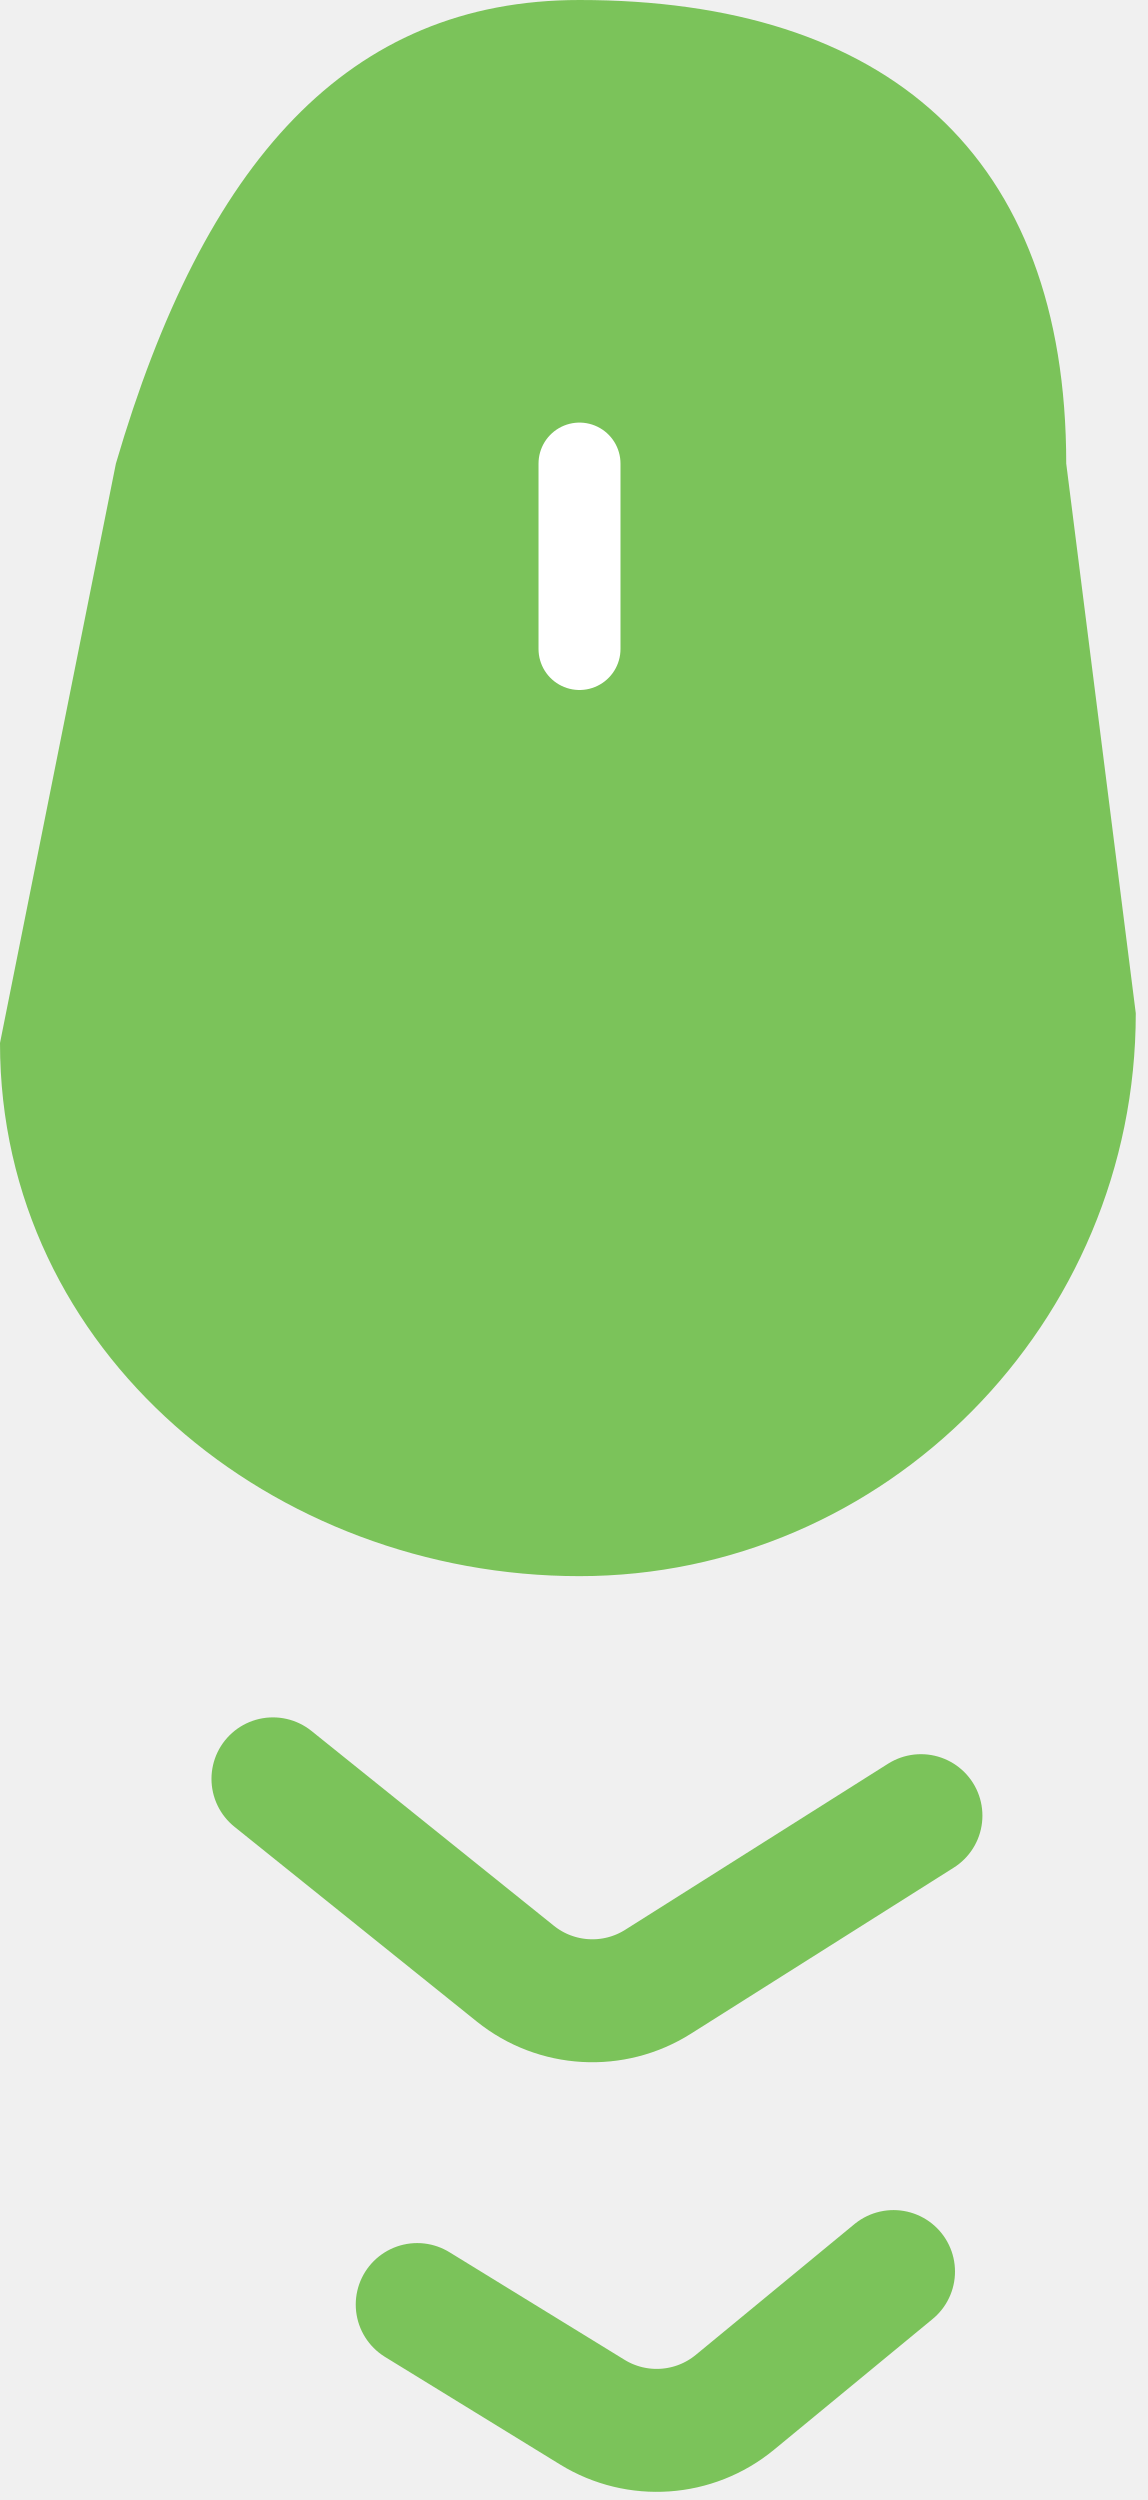
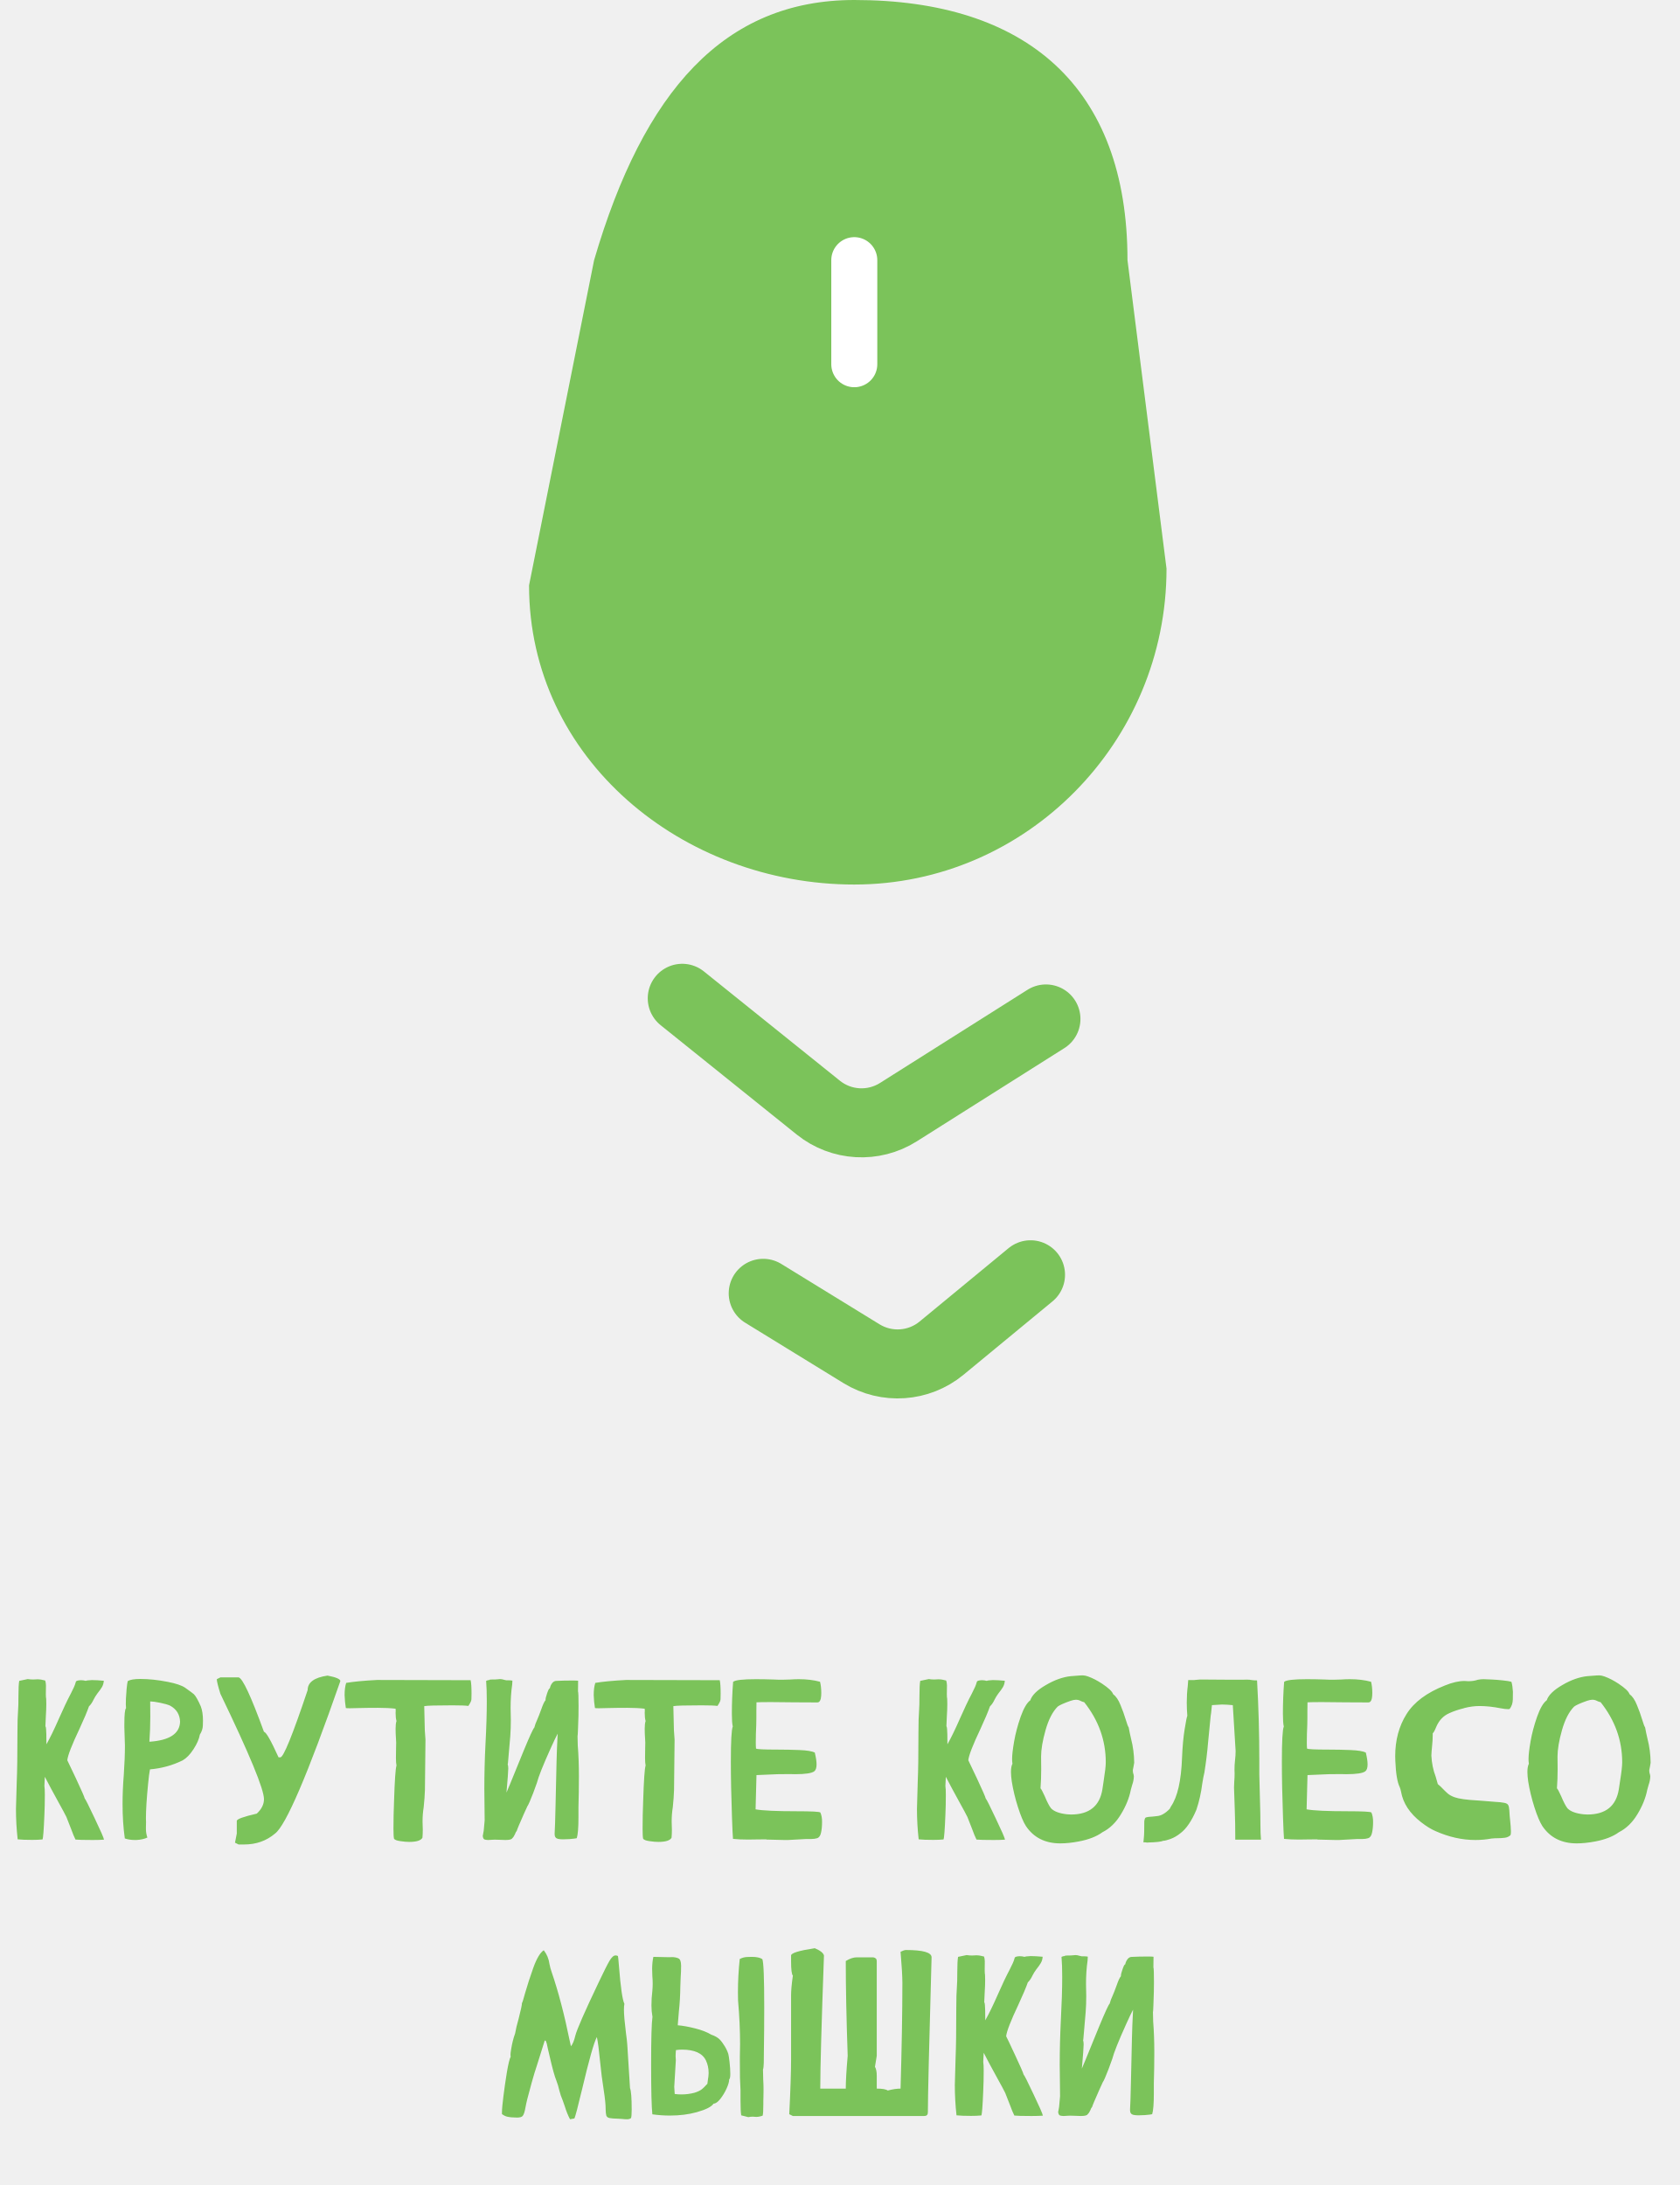
- <svg xmlns="http://www.w3.org/2000/svg" width="28" height="61" fill="none">
-   <path d="M14.14 38.458C6.674 38.458 0 33.004 0 25.45l2.828-14.139C4.978 3.96 8.483 0 14.139 0c7.465 0 11.877 3.758 11.877 11.311l1.697 13.413c0 7.553-6.11 13.734-13.574 13.734Z" fill="#7BC35A" />
-   <path d="m6.66 43.404 5.914 4.753a3 3 0 0 0 3.482.198l6.415-4.053M10.18 56.231l4.273 2.626a3 3 0 0 0 3.479-.241l3.87-3.19" stroke="#7BC35A" stroke-width="3" stroke-linecap="round" stroke-linejoin="round" />
-   <path d="M14.14 11.311v4.525" stroke="#fff" stroke-width="2" stroke-linecap="round" stroke-linejoin="round" />
+ <svg xmlns="http://www.w3.org/2000/svg" width="73" height="95" viewBox="0 0 73 95" fill="none">
+   <path d="M37.139 38.458C29.675 38.458 23 33.004 23 25.45L25.828 11.311C27.978 3.959 31.483 0 37.139 0C44.604 0 49.016 3.758 49.016 11.311L50.713 24.724C50.713 32.277 44.604 38.458 37.139 38.458Z" fill="#7BC35A" />
+   <path d="M29.66 43.404L35.574 48.157C36.573 48.96 37.972 49.04 39.056 48.355L45.471 44.302" stroke="#7BC35A" stroke-width="3" stroke-linecap="round" stroke-linejoin="round" />
+   <path d="M33.18 56.231L37.453 58.857C38.545 59.528 39.943 59.431 40.932 58.616L44.801 55.425" stroke="#7BC35A" stroke-width="3" stroke-linecap="round" stroke-linejoin="round" />
+   <path d="M37.139 11.311V15.836" stroke="white" stroke-width="2" stroke-linecap="round" stroke-linejoin="round" />
+   <path d="M4.034 80C3.637 80 3.386 79.993 3.282 79.981C3.227 79.873 3.163 79.72 3.092 79.522C3.033 79.365 2.965 79.191 2.887 78.999C2.831 78.885 2.713 78.664 2.53 78.335C2.309 77.935 2.115 77.573 1.949 77.251L1.93 77.651C1.943 77.726 1.949 77.853 1.949 78.032C1.949 78.341 1.943 78.633 1.93 78.906C1.904 79.567 1.876 79.924 1.847 79.976C1.716 79.989 1.568 79.995 1.402 79.995C1.126 79.995 0.914 79.987 0.768 79.971C0.719 79.531 0.694 79.092 0.694 78.652C0.694 78.561 0.706 78.158 0.729 77.441C0.748 77.008 0.758 76.309 0.758 75.342C0.758 74.912 0.768 74.58 0.787 74.346C0.797 74.232 0.802 74.03 0.802 73.74C0.802 73.421 0.813 73.201 0.836 73.081L1.207 73.003C1.288 73.016 1.367 73.022 1.441 73.022C1.471 73.022 1.5 73.021 1.529 73.018C1.559 73.014 1.591 73.013 1.627 73.013C1.728 73.013 1.84 73.031 1.964 73.066C1.983 73.118 1.995 73.187 1.998 73.272L1.993 73.667C1.993 73.748 1.998 73.815 2.008 73.867C2.011 73.939 2.013 74.014 2.013 74.092C2.013 74.251 2.006 74.427 1.993 74.619C1.983 74.775 1.977 74.919 1.974 75.049C1.99 75.078 2 75.12 2.003 75.176C2.013 75.264 2.018 75.485 2.018 75.84C2.171 75.573 2.353 75.199 2.564 74.717C2.75 74.294 2.921 73.934 3.077 73.638C3.191 73.416 3.258 73.267 3.277 73.189L3.302 73.11C3.321 73.078 3.391 73.058 3.512 73.052C3.59 73.052 3.661 73.061 3.727 73.081C3.756 73.065 3.845 73.053 3.995 73.047C4.132 73.047 4.304 73.057 4.513 73.076C4.506 73.18 4.479 73.273 4.43 73.355C4.381 73.436 4.316 73.527 4.234 73.628C4.169 73.716 4.116 73.802 4.073 73.887C4.011 74.02 3.943 74.121 3.868 74.189C3.784 74.43 3.647 74.754 3.458 75.161C3.123 75.868 2.945 76.325 2.926 76.533C2.958 76.592 3.085 76.859 3.307 77.334C3.544 77.842 3.67 78.128 3.683 78.193C3.718 78.229 3.863 78.517 4.117 79.058C4.374 79.595 4.509 79.904 4.522 79.985C4.382 79.995 4.22 80 4.034 80ZM6.495 75.728C7.368 75.669 7.812 75.379 7.828 74.858C7.818 74.546 7.675 74.313 7.398 74.16C7.298 74.115 7.151 74.072 6.959 74.033C6.767 73.994 6.624 73.975 6.529 73.975L6.534 74.644C6.534 74.998 6.521 75.36 6.495 75.728ZM5.929 80H5.865C5.702 80 5.556 79.977 5.426 79.932C5.361 79.473 5.328 78.973 5.328 78.433C5.328 78.032 5.346 77.607 5.382 77.158C5.414 76.683 5.431 76.263 5.431 75.898L5.406 75.107V74.961C5.406 74.541 5.431 74.311 5.479 74.272C5.473 74.23 5.47 74.171 5.47 74.097C5.47 74.045 5.471 73.962 5.475 73.848C5.481 73.734 5.491 73.595 5.504 73.433C5.52 73.27 5.536 73.156 5.553 73.091C5.657 73.029 5.839 72.998 6.1 72.998C6.467 72.998 6.866 73.04 7.296 73.125C7.647 73.193 7.898 73.278 8.048 73.379C8.263 73.532 8.39 73.626 8.429 73.662C8.507 73.737 8.608 73.914 8.731 74.194C8.793 74.36 8.824 74.564 8.824 74.805C8.824 74.814 8.823 74.886 8.819 75.019C8.816 75.153 8.772 75.287 8.688 75.42C8.655 75.609 8.564 75.819 8.414 76.05C8.264 76.281 8.106 76.444 7.94 76.538C7.498 76.756 7.024 76.886 6.52 76.929C6.493 77.052 6.466 77.267 6.437 77.573C6.375 78.205 6.344 78.701 6.344 79.062L6.349 79.219C6.349 79.31 6.347 79.386 6.344 79.448V79.522C6.344 79.648 6.365 79.772 6.407 79.893C6.28 79.954 6.121 79.99 5.929 80ZM10.611 80.195H10.372L10.216 80.117L10.294 79.722V79.17C10.294 79.092 10.584 78.986 11.163 78.853C11.371 78.66 11.476 78.451 11.476 78.223C11.476 77.79 10.844 76.263 9.581 73.643C9.477 73.307 9.425 73.096 9.425 73.008L9.581 72.93H10.372C10.545 72.959 10.912 73.748 11.476 75.298C11.563 75.298 11.775 75.667 12.11 76.406H12.188C12.325 76.406 12.721 75.431 13.375 73.481C13.375 73.146 13.663 72.936 14.239 72.852C14.61 72.923 14.796 73.003 14.796 73.091C13.377 77.16 12.429 79.37 11.954 79.722C11.583 80.037 11.135 80.195 10.611 80.195ZM17.789 80.083C17.678 80.083 17.55 80.072 17.403 80.049C17.257 80.029 17.166 79.995 17.13 79.946C17.114 79.881 17.105 79.736 17.105 79.512C17.105 79.124 17.114 78.731 17.13 78.33C17.159 77.406 17.195 76.883 17.237 76.763C17.221 76.685 17.213 76.576 17.213 76.436L17.218 76.016L17.223 75.772C17.223 75.716 17.219 75.649 17.213 75.571C17.203 75.435 17.198 75.296 17.198 75.156C17.198 75.01 17.211 74.901 17.237 74.829C17.211 74.735 17.198 74.616 17.198 74.473L17.203 74.385C17.203 74.352 17.201 74.321 17.198 74.292C16.99 74.266 16.736 74.253 16.436 74.253C16.14 74.253 15.862 74.256 15.602 74.263C15.445 74.269 15.317 74.272 15.216 74.272C15.115 74.272 15.055 74.269 15.035 74.263C15.006 74.093 14.988 73.906 14.981 73.701C14.981 73.486 15.004 73.309 15.05 73.169C15.379 73.114 15.826 73.071 16.393 73.042L20.46 73.052C20.486 73.162 20.499 73.356 20.499 73.633C20.499 73.76 20.497 73.843 20.494 73.882C20.488 73.944 20.466 74.002 20.431 74.058C20.411 74.084 20.388 74.121 20.362 74.17C20.242 74.154 20.011 74.145 19.669 74.145C18.966 74.145 18.557 74.157 18.443 74.18L18.468 75.23L18.497 75.64L18.473 77.832C18.466 78.053 18.448 78.301 18.419 78.574C18.386 78.776 18.37 78.986 18.37 79.204L18.38 79.556C18.38 79.673 18.375 79.788 18.365 79.902C18.297 80.023 18.105 80.083 17.789 80.083ZM21.227 80C21.178 80 21.127 79.993 21.075 79.981C21.026 79.967 20.997 79.915 20.987 79.824C21.023 79.671 21.044 79.515 21.051 79.356L21.07 79.141C21.07 78.981 21.069 78.826 21.065 78.677C21.059 78.377 21.056 78.078 21.056 77.778C21.056 77.137 21.072 76.491 21.105 75.84C21.144 75.117 21.163 74.489 21.163 73.955C21.163 73.607 21.153 73.315 21.134 73.081L21.212 73.052C21.238 73.052 21.254 73.05 21.261 73.047C21.267 73.044 21.272 73.042 21.275 73.042C21.275 73.029 21.311 73.022 21.383 73.022C21.51 73.022 21.591 73.019 21.627 73.013C21.666 73.006 21.703 73.003 21.739 73.003C21.791 73.003 21.853 73.014 21.925 73.037L22.013 73.057H22.125C22.171 73.057 22.221 73.061 22.276 73.071L22.267 73.242C22.221 73.551 22.198 73.892 22.198 74.263L22.208 74.78C22.208 75.028 22.2 75.262 22.184 75.483L22.081 76.67C22.081 76.676 22.079 76.681 22.076 76.685C22.076 76.685 22.075 76.689 22.071 76.699C22.088 76.755 22.096 76.818 22.096 76.89C22.096 77.007 22.07 77.357 22.018 77.939C22.05 77.868 22.102 77.744 22.174 77.568L22.76 76.133C23.023 75.495 23.18 75.155 23.229 75.112C23.255 75.005 23.299 74.886 23.36 74.756C23.406 74.652 23.461 74.51 23.526 74.331C23.601 74.113 23.665 73.976 23.717 73.921V73.901C23.717 73.846 23.74 73.753 23.785 73.623C23.834 73.48 23.871 73.408 23.898 73.408H23.902C23.922 73.317 23.956 73.241 24.005 73.179C24.054 73.114 24.119 73.081 24.2 73.081H24.225C24.4 73.071 24.625 73.066 24.898 73.066C25.022 73.066 25.1 73.07 25.133 73.076L25.128 73.535C25.144 73.574 25.152 73.786 25.152 74.17C25.152 74.277 25.151 74.424 25.148 74.609C25.144 74.795 25.138 74.984 25.128 75.176C25.121 75.365 25.115 75.47 25.108 75.493L25.118 75.894C25.151 76.3 25.167 76.743 25.167 77.222C25.167 77.7 25.16 78.146 25.148 78.56V79.009C25.148 79.465 25.123 79.769 25.074 79.922C25.035 79.925 24.996 79.932 24.957 79.941C24.921 79.948 24.853 79.954 24.752 79.961L24.474 79.971C24.395 79.971 24.324 79.964 24.259 79.951C24.161 79.928 24.112 79.86 24.112 79.746V79.722C24.125 79.523 24.138 79.126 24.151 78.53L24.195 76.602C24.202 76.276 24.218 75.868 24.244 75.376C24.172 75.509 24.072 75.721 23.941 76.011C23.609 76.746 23.409 77.248 23.341 77.515C23.331 77.55 23.277 77.699 23.18 77.959C23.053 78.288 22.968 78.48 22.926 78.535L22.774 78.867C22.579 79.307 22.477 79.551 22.467 79.6C22.428 79.648 22.402 79.697 22.389 79.746C22.35 79.831 22.309 79.891 22.267 79.927C22.241 79.976 22.141 80 21.969 80C21.878 80 21.783 79.997 21.686 79.99L21.51 79.985C21.461 79.985 21.422 79.987 21.393 79.99C21.337 79.997 21.282 80 21.227 80ZM28.619 80.083C28.509 80.083 28.38 80.072 28.233 80.049C28.087 80.029 27.996 79.995 27.96 79.946C27.944 79.881 27.936 79.736 27.936 79.512C27.936 79.124 27.944 78.731 27.96 78.33C27.989 77.406 28.025 76.883 28.067 76.763C28.051 76.685 28.043 76.576 28.043 76.436L28.048 76.016L28.053 75.772C28.053 75.716 28.049 75.649 28.043 75.571C28.033 75.435 28.028 75.296 28.028 75.156C28.028 75.01 28.041 74.901 28.067 74.829C28.041 74.735 28.028 74.616 28.028 74.473L28.033 74.385C28.033 74.352 28.032 74.321 28.028 74.292C27.82 74.266 27.566 74.253 27.267 74.253C26.97 74.253 26.692 74.256 26.432 74.263C26.275 74.269 26.147 74.272 26.046 74.272C25.945 74.272 25.885 74.269 25.865 74.263C25.836 74.093 25.818 73.906 25.811 73.701C25.811 73.486 25.834 73.309 25.88 73.169C26.209 73.114 26.656 73.071 27.223 73.042L31.29 73.052C31.316 73.162 31.329 73.356 31.329 73.633C31.329 73.76 31.328 73.843 31.324 73.882C31.318 73.944 31.297 74.002 31.261 74.058C31.241 74.084 31.218 74.121 31.192 74.17C31.072 74.154 30.841 74.145 30.499 74.145C29.796 74.145 29.387 74.157 29.273 74.18L29.298 75.23L29.327 75.64L29.303 77.832C29.296 78.053 29.278 78.301 29.249 78.574C29.216 78.776 29.2 78.986 29.2 79.204L29.21 79.556C29.21 79.673 29.205 79.788 29.195 79.902C29.127 80.023 28.935 80.083 28.619 80.083ZM34.259 80H34.093C33.959 80 33.702 79.993 33.321 79.981V79.971L32.852 79.976L32.516 79.981C32.275 79.981 32.058 79.971 31.866 79.951C31.853 79.805 31.838 79.492 31.822 79.014C31.79 78.106 31.773 77.303 31.773 76.606C31.773 75.705 31.801 75.192 31.856 75.068C31.83 74.954 31.817 74.767 31.817 74.507C31.817 74.051 31.835 73.591 31.871 73.125C31.956 73.047 32.286 73.008 32.862 73.008C33.103 73.008 33.36 73.013 33.634 73.022C33.751 73.029 33.875 73.032 34.005 73.032C34.116 73.032 34.233 73.029 34.356 73.022C34.483 73.013 34.607 73.008 34.727 73.008C35.066 73.008 35.374 73.045 35.65 73.12C35.686 73.257 35.704 73.42 35.704 73.608C35.704 73.693 35.698 73.771 35.685 73.843C35.662 73.96 35.61 74.019 35.528 74.019L34.523 74.014L33.522 74.004C33.206 74.004 32.994 74.007 32.887 74.014L32.882 74.385V74.692L32.877 75C32.864 75.267 32.857 75.524 32.857 75.772C32.857 75.876 32.861 75.96 32.867 76.025C32.916 76.055 33.217 76.069 33.77 76.069C34.109 76.069 34.438 76.076 34.757 76.089C35.076 76.102 35.297 76.138 35.421 76.196C35.473 76.408 35.499 76.58 35.499 76.714C35.499 76.86 35.467 76.96 35.401 77.012C35.294 77.096 35.016 77.139 34.566 77.139L34.327 77.134L33.8 77.139L32.887 77.178L32.848 78.667C33.15 78.722 33.748 78.75 34.64 78.75C35.278 78.75 35.62 78.768 35.665 78.804C35.717 78.924 35.742 79.066 35.738 79.228C35.738 79.394 35.724 79.544 35.694 79.678C35.668 79.811 35.611 79.893 35.523 79.922C35.452 79.945 35.37 79.956 35.279 79.956H35.06L34.259 80ZM43.204 80C42.807 80 42.556 79.993 42.452 79.981C42.397 79.873 42.333 79.72 42.262 79.522C42.203 79.365 42.135 79.191 42.057 78.999C42.001 78.885 41.883 78.664 41.7 78.335C41.479 77.935 41.285 77.573 41.119 77.251L41.1 77.651C41.113 77.726 41.119 77.853 41.119 78.032C41.119 78.341 41.113 78.633 41.1 78.906C41.074 79.567 41.046 79.924 41.017 79.976C40.886 79.989 40.738 79.995 40.572 79.995C40.296 79.995 40.084 79.987 39.938 79.971C39.889 79.531 39.864 79.092 39.864 78.652C39.864 78.561 39.876 78.158 39.898 77.441C39.918 77.008 39.928 76.309 39.928 75.342C39.928 74.912 39.938 74.58 39.957 74.346C39.967 74.232 39.972 74.03 39.972 73.74C39.972 73.421 39.983 73.201 40.006 73.081L40.377 73.003C40.458 73.016 40.536 73.022 40.611 73.022C40.641 73.022 40.67 73.021 40.699 73.018C40.728 73.014 40.761 73.013 40.797 73.013C40.898 73.013 41.01 73.031 41.134 73.066C41.153 73.118 41.165 73.187 41.168 73.272L41.163 73.667C41.163 73.748 41.168 73.815 41.178 73.867C41.181 73.939 41.183 74.014 41.183 74.092C41.183 74.251 41.176 74.427 41.163 74.619C41.153 74.775 41.147 74.919 41.144 75.049C41.16 75.078 41.17 75.12 41.173 75.176C41.183 75.264 41.188 75.485 41.188 75.84C41.34 75.573 41.523 75.199 41.734 74.717C41.92 74.294 42.091 73.934 42.247 73.638C42.361 73.416 42.428 73.267 42.447 73.189L42.472 73.11C42.491 73.078 42.561 73.058 42.682 73.052C42.76 73.052 42.831 73.061 42.897 73.081C42.926 73.065 43.015 73.053 43.165 73.047C43.302 73.047 43.474 73.057 43.683 73.076C43.676 73.18 43.648 73.273 43.6 73.355C43.551 73.436 43.486 73.527 43.404 73.628C43.339 73.716 43.285 73.802 43.243 73.887C43.181 74.02 43.113 74.121 43.038 74.189C42.953 74.43 42.817 74.754 42.628 75.161C42.293 75.868 42.115 76.325 42.096 76.533C42.128 76.592 42.255 76.859 42.477 77.334C42.714 77.842 42.84 78.128 42.852 78.193C42.888 78.229 43.033 78.517 43.287 79.058C43.544 79.595 43.679 79.904 43.692 79.985C43.552 79.995 43.39 80 43.204 80ZM46.559 78.892C47.353 78.892 47.809 78.525 47.926 77.793C47.939 77.686 47.957 77.565 47.98 77.432C48.041 77.051 48.072 76.781 48.072 76.621C48.072 75.667 47.76 74.796 47.135 74.009C47.076 73.996 47.026 73.978 46.983 73.955C46.918 73.919 46.848 73.901 46.773 73.901C46.715 73.901 46.637 73.918 46.539 73.95C46.253 74.051 46.067 74.134 45.982 74.199C45.761 74.421 45.585 74.761 45.455 75.22C45.325 75.679 45.26 76.063 45.26 76.372L45.265 76.919C45.265 77.212 45.255 77.49 45.235 77.754C45.265 77.777 45.327 77.892 45.421 78.101C45.528 78.358 45.62 78.532 45.694 78.623C45.825 78.76 46.056 78.846 46.388 78.882C46.446 78.888 46.503 78.892 46.559 78.892ZM46.095 80.147C45.437 80.147 44.939 79.896 44.601 79.394C44.49 79.222 44.374 78.947 44.254 78.569C44.133 78.192 44.044 77.819 43.985 77.451C43.963 77.295 43.951 77.158 43.951 77.041C43.951 76.885 43.972 76.766 44.015 76.685C44.005 76.626 44 76.558 44 76.48C44 76.307 44.029 76.051 44.088 75.713C44.147 75.374 44.241 75.018 44.371 74.644C44.505 74.269 44.645 74.03 44.791 73.926C44.866 73.701 45.092 73.48 45.47 73.262C45.847 73.04 46.21 72.912 46.559 72.876L46.827 72.856C46.925 72.847 47.009 72.842 47.081 72.842C47.149 72.845 47.224 72.861 47.306 72.891C47.501 72.962 47.703 73.066 47.911 73.203C48.194 73.392 48.354 73.543 48.39 73.657C48.517 73.752 48.624 73.909 48.712 74.131C48.803 74.349 48.878 74.557 48.937 74.756C48.995 74.951 49.039 75.067 49.068 75.103C49.098 75.269 49.132 75.433 49.171 75.596C49.259 75.934 49.304 76.283 49.308 76.641C49.301 76.693 49.291 76.75 49.278 76.811C49.265 76.87 49.255 76.919 49.249 76.958C49.249 77.023 49.254 77.07 49.264 77.1C49.277 77.126 49.286 77.17 49.293 77.231C49.29 77.358 49.265 77.484 49.22 77.607C49.197 77.679 49.177 77.749 49.161 77.817C49.093 78.169 48.95 78.524 48.731 78.882C48.517 79.24 48.248 79.5 47.926 79.663C47.672 79.849 47.328 79.982 46.895 80.064C46.606 80.119 46.339 80.147 46.095 80.147ZM49.869 80.112C49.846 80.112 49.824 80.109 49.801 80.103C49.778 80.099 49.757 80.098 49.737 80.098C49.727 80.098 49.718 80.101 49.708 80.107L49.727 79.907C49.741 79.806 49.747 79.562 49.747 79.175C49.757 79.103 49.775 79.054 49.801 79.028C49.856 79.002 49.965 78.986 50.128 78.98L50.304 78.96C50.476 78.947 50.658 78.843 50.851 78.647C50.864 78.618 50.882 78.584 50.904 78.545C51.191 78.132 51.352 77.422 51.388 76.416C51.407 75.941 51.445 75.532 51.5 75.19C51.555 74.849 51.594 74.652 51.617 74.6C51.601 74.401 51.593 74.209 51.593 74.023C51.593 73.773 51.607 73.532 51.637 73.301L51.656 73.047H51.9C51.93 73.047 51.962 73.044 51.998 73.037C52.034 73.031 52.073 73.027 52.115 73.027L52.174 73.022C52.353 73.022 52.581 73.024 52.857 73.027C53.134 73.027 53.372 73.029 53.57 73.032H53.99L54.2 73.027C54.285 73.027 54.358 73.034 54.42 73.047C54.485 73.057 54.562 73.061 54.649 73.061C54.715 74.22 54.747 75.386 54.747 76.558V77.144C54.75 77.391 54.758 77.718 54.772 78.125C54.788 78.636 54.796 79.049 54.796 79.365C54.796 79.616 54.804 79.823 54.82 79.985H53.702L53.697 79.292C53.697 79.191 53.692 79.015 53.683 78.765C53.66 78.159 53.648 77.809 53.648 77.715C53.648 77.627 53.652 77.542 53.658 77.461C53.668 77.347 53.673 77.23 53.673 77.109L53.668 76.939C53.668 76.802 53.676 76.663 53.692 76.523C53.709 76.383 53.717 76.253 53.717 76.133L53.595 74.141L53.59 74.136L53.522 74.131C53.382 74.118 53.261 74.111 53.16 74.111H53.102C52.994 74.121 52.856 74.129 52.687 74.136C52.657 74.442 52.639 74.596 52.633 74.6L52.52 75.757C52.485 76.18 52.431 76.618 52.359 77.07C52.33 77.184 52.299 77.344 52.267 77.549C52.218 77.946 52.133 78.324 52.013 78.682C51.808 79.17 51.575 79.512 51.315 79.707C51.178 79.818 51.035 79.901 50.885 79.956C50.738 80.008 50.634 80.034 50.572 80.034C50.491 80.073 50.281 80.098 49.942 80.107C49.91 80.107 49.885 80.109 49.869 80.112ZM58.214 80H58.048C57.914 80 57.657 79.993 57.276 79.981V79.971L56.808 79.976L56.471 79.981C56.23 79.981 56.013 79.971 55.821 79.951C55.808 79.805 55.794 79.492 55.777 79.014C55.745 78.106 55.728 77.303 55.728 76.606C55.728 75.705 55.756 75.192 55.812 75.068C55.785 74.954 55.773 74.767 55.773 74.507C55.773 74.051 55.79 73.591 55.826 73.125C55.911 73.047 56.241 73.008 56.817 73.008C57.058 73.008 57.315 73.013 57.589 73.022C57.706 73.029 57.83 73.032 57.96 73.032C58.071 73.032 58.188 73.029 58.312 73.022C58.438 73.013 58.562 73.008 58.683 73.008C59.021 73.008 59.329 73.045 59.605 73.12C59.641 73.257 59.659 73.42 59.659 73.608C59.659 73.693 59.653 73.771 59.64 73.843C59.617 73.96 59.565 74.019 59.483 74.019L58.477 74.014L57.477 74.004C57.161 74.004 56.949 74.007 56.842 74.014L56.837 74.385V74.692L56.832 75C56.819 75.267 56.812 75.524 56.812 75.772C56.812 75.876 56.816 75.96 56.822 76.025C56.871 76.055 57.172 76.069 57.726 76.069C58.064 76.069 58.393 76.076 58.712 76.089C59.031 76.102 59.252 76.138 59.376 76.196C59.428 76.408 59.454 76.58 59.454 76.714C59.454 76.86 59.422 76.96 59.356 77.012C59.249 77.096 58.971 77.139 58.522 77.139L58.282 77.134L57.755 77.139L56.842 77.178L56.803 78.667C57.105 78.722 57.703 78.75 58.595 78.75C59.233 78.75 59.575 78.768 59.62 78.804C59.672 78.924 59.697 79.066 59.693 79.228C59.693 79.394 59.679 79.544 59.649 79.678C59.623 79.811 59.566 79.893 59.478 79.922C59.407 79.945 59.325 79.956 59.234 79.956H59.015L58.214 80ZM64.142 80C63.562 80 62.981 79.87 62.398 79.609C62.21 79.528 62.003 79.399 61.778 79.224C61.287 78.843 60.997 78.402 60.909 77.9C60.896 77.829 60.877 77.762 60.851 77.7C60.746 77.492 60.683 77.111 60.66 76.558C60.657 76.489 60.655 76.421 60.655 76.353C60.655 75.659 60.818 75.052 61.144 74.531C61.469 74.007 62.027 73.591 62.818 73.281C63.134 73.151 63.417 73.086 63.668 73.086L63.834 73.096C63.987 73.096 64.125 73.075 64.249 73.032C64.334 73.016 64.417 73.008 64.498 73.008C64.579 73.008 64.697 73.013 64.85 73.022C65.003 73.029 65.165 73.042 65.338 73.061C65.51 73.078 65.634 73.099 65.709 73.125C65.742 73.242 65.763 73.384 65.772 73.55C65.772 73.612 65.771 73.726 65.768 73.892C65.764 74.054 65.717 74.193 65.626 74.307C65.606 74.31 65.582 74.311 65.553 74.311C65.481 74.311 65.375 74.299 65.235 74.272C64.907 74.207 64.602 74.175 64.322 74.175C64.107 74.175 63.886 74.204 63.658 74.263L63.639 74.272C63.417 74.325 63.206 74.396 63.004 74.487C62.747 74.601 62.558 74.8 62.438 75.083C62.376 75.239 62.325 75.332 62.286 75.361V75.454C62.286 75.584 62.276 75.742 62.257 75.928C62.241 76.081 62.231 76.214 62.227 76.328C62.244 76.66 62.306 76.965 62.413 77.241C62.449 77.355 62.48 77.464 62.506 77.568C62.597 77.643 62.675 77.716 62.74 77.788C62.809 77.86 62.879 77.926 62.95 77.988C63.022 78.047 63.116 78.097 63.233 78.14C63.422 78.208 63.756 78.255 64.234 78.281C64.309 78.284 64.376 78.289 64.435 78.296C64.653 78.315 64.835 78.33 64.981 78.34C65.17 78.35 65.309 78.364 65.397 78.384C65.484 78.4 65.541 78.433 65.567 78.481C65.593 78.527 65.61 78.603 65.616 78.711C65.623 78.861 65.636 79.019 65.655 79.185C65.671 79.328 65.681 79.466 65.685 79.6C65.685 79.622 65.685 79.644 65.685 79.663C65.685 79.722 65.678 79.764 65.665 79.79C65.606 79.849 65.527 79.886 65.426 79.902C65.325 79.915 65.222 79.922 65.118 79.922C65.017 79.922 64.926 79.927 64.845 79.936C64.61 79.979 64.376 80 64.142 80ZM69.01 78.892C69.804 78.892 70.26 78.525 70.377 77.793C70.39 77.686 70.408 77.565 70.431 77.432C70.493 77.051 70.523 76.781 70.523 76.621C70.523 75.667 70.211 74.796 69.586 74.009C69.527 73.996 69.477 73.978 69.435 73.955C69.37 73.919 69.299 73.901 69.225 73.901C69.166 73.901 69.088 73.918 68.99 73.95C68.704 74.051 68.518 74.134 68.434 74.199C68.212 74.421 68.037 74.761 67.906 75.22C67.776 75.679 67.711 76.063 67.711 76.372L67.716 76.919C67.716 77.212 67.706 77.49 67.686 77.754C67.716 77.777 67.778 77.892 67.872 78.101C67.98 78.358 68.071 78.532 68.145 78.623C68.276 78.76 68.507 78.846 68.839 78.882C68.897 78.888 68.954 78.892 69.01 78.892ZM68.546 80.147C67.888 80.147 67.39 79.896 67.052 79.394C66.941 79.222 66.826 78.947 66.705 78.569C66.585 78.192 66.495 77.819 66.436 77.451C66.414 77.295 66.402 77.158 66.402 77.041C66.402 76.885 66.424 76.766 66.466 76.685C66.456 76.626 66.451 76.558 66.451 76.48C66.451 76.307 66.481 76.051 66.539 75.713C66.598 75.374 66.692 75.018 66.822 74.644C66.956 74.269 67.096 74.03 67.242 73.926C67.317 73.701 67.543 73.48 67.921 73.262C68.299 73.04 68.662 72.912 69.01 72.876L69.278 72.856C69.376 72.847 69.461 72.842 69.532 72.842C69.601 72.845 69.675 72.861 69.757 72.891C69.952 72.962 70.154 73.066 70.362 73.203C70.645 73.392 70.805 73.543 70.841 73.657C70.968 73.752 71.075 73.909 71.163 74.131C71.254 74.349 71.329 74.557 71.388 74.756C71.446 74.951 71.49 75.067 71.519 75.103C71.549 75.269 71.583 75.433 71.622 75.596C71.71 75.934 71.755 76.283 71.759 76.641C71.752 76.693 71.743 76.75 71.73 76.811C71.716 76.87 71.707 76.919 71.7 76.958C71.7 77.023 71.705 77.07 71.715 77.1C71.728 77.126 71.738 77.17 71.744 77.231C71.741 77.358 71.716 77.484 71.671 77.607C71.648 77.679 71.629 77.749 71.612 77.817C71.544 78.169 71.401 78.524 71.183 78.882C70.968 79.24 70.699 79.5 70.377 79.663C70.123 79.849 69.78 79.982 69.347 80.064C69.057 80.119 68.79 80.147 68.546 80.147ZM27.262 92.142C27.187 92.142 27.11 92.137 27.032 92.127C26.967 92.12 26.91 92.117 26.861 92.117C26.692 92.114 26.57 92.104 26.495 92.088C26.424 92.072 26.378 92.036 26.358 91.981C26.342 91.922 26.332 91.829 26.329 91.702V91.673C26.329 91.497 26.301 91.23 26.246 90.872C26.184 90.491 26.131 90.07 26.085 89.607C26.039 89.122 25.994 88.776 25.948 88.567C25.825 88.789 25.61 89.547 25.304 90.843C25.121 91.608 25.011 92.029 24.972 92.107L24.781 92.142C24.697 91.985 24.62 91.796 24.552 91.575L24.459 91.311C24.4 91.175 24.353 91.035 24.317 90.892C24.285 90.745 24.242 90.603 24.19 90.467C24.112 90.281 24.011 89.917 23.888 89.373C23.865 89.266 23.842 89.168 23.819 89.08C23.8 88.992 23.784 88.916 23.77 88.851C23.751 88.792 23.738 88.756 23.731 88.743C23.725 88.73 23.717 88.724 23.707 88.724C23.697 88.724 23.689 88.72 23.683 88.714L23.355 89.759C23.271 90.009 23.191 90.272 23.116 90.545L23.048 90.799C22.947 91.157 22.88 91.427 22.848 91.609C22.812 91.821 22.768 91.953 22.716 92.005C22.674 92.047 22.594 92.068 22.477 92.068C22.304 92.068 22.161 92.055 22.047 92.029C21.979 92.013 21.904 91.976 21.822 91.917V91.844C21.822 91.707 21.843 91.471 21.886 91.136C21.928 90.797 21.979 90.449 22.037 90.091C22.099 89.73 22.154 89.505 22.203 89.417C22.197 89.397 22.193 89.371 22.193 89.339C22.193 89.284 22.203 89.201 22.223 89.09C22.262 88.842 22.319 88.616 22.394 88.411C22.423 88.239 22.475 88.02 22.55 87.757C22.644 87.392 22.691 87.171 22.691 87.093C22.714 87.057 22.758 86.917 22.823 86.673C22.921 86.331 23.041 85.958 23.185 85.555C23.331 85.151 23.482 84.897 23.639 84.793C23.775 84.966 23.858 85.166 23.888 85.394C23.91 85.511 23.943 85.63 23.985 85.75C24.272 86.583 24.537 87.597 24.781 88.792L24.82 88.968C24.895 88.883 24.959 88.73 25.011 88.509C25.076 88.245 25.416 87.469 26.031 86.18C26.249 85.721 26.404 85.413 26.495 85.257C26.59 85.097 26.677 85.018 26.759 85.018C26.791 85.018 26.826 85.026 26.861 85.042C26.871 85.052 26.887 85.205 26.91 85.501C26.982 86.412 27.06 86.953 27.145 87.122C27.131 87.194 27.125 87.28 27.125 87.381C27.125 87.583 27.154 87.92 27.213 88.392C27.242 88.6 27.262 88.772 27.271 88.909L27.389 90.789C27.438 90.903 27.462 91.216 27.462 91.727C27.462 91.922 27.452 92.042 27.433 92.088C27.394 92.124 27.337 92.142 27.262 92.142ZM32.53 92.049L32.223 91.971C32.203 91.844 32.193 91.629 32.193 91.326V90.877C32.193 90.815 32.19 90.747 32.184 90.672L32.169 90.335C32.166 90.293 32.164 89.995 32.164 89.441C32.171 89.256 32.174 89.065 32.174 88.87C32.174 88.281 32.145 87.651 32.086 86.981L32.081 86.624C32.081 86.145 32.107 85.662 32.159 85.174C32.276 85.115 32.39 85.086 32.501 85.086C32.615 85.083 32.677 85.081 32.687 85.081C32.888 85.081 33.04 85.114 33.141 85.179C33.196 85.299 33.224 85.994 33.224 87.264C33.224 87.912 33.219 88.566 33.209 89.227L33.204 89.695C33.201 89.744 33.198 89.796 33.194 89.852C33.191 89.907 33.183 89.949 33.17 89.978C33.17 90.106 33.173 90.249 33.18 90.408C33.19 90.568 33.194 90.716 33.194 90.853C33.194 90.957 33.193 91.054 33.19 91.145C33.186 91.204 33.185 91.274 33.185 91.356V91.487C33.185 91.757 33.175 91.924 33.155 91.985C33.054 92.021 32.962 92.039 32.877 92.039C32.848 92.039 32.82 92.037 32.794 92.034C32.771 92.031 32.748 92.029 32.726 92.029C32.664 92.029 32.599 92.036 32.53 92.049ZM29.117 91.981C28.866 91.981 28.614 91.963 28.36 91.927C28.325 91.598 28.307 90.879 28.307 89.769C28.307 88.645 28.326 87.952 28.365 87.689C28.336 87.529 28.321 87.363 28.321 87.19C28.321 86.979 28.334 86.769 28.36 86.561C28.37 86.45 28.375 86.342 28.375 86.238C28.375 86.134 28.37 86.028 28.36 85.921C28.354 85.81 28.351 85.706 28.351 85.608C28.351 85.42 28.369 85.244 28.404 85.081L29.098 85.096L29.21 85.091C29.317 85.091 29.41 85.109 29.488 85.144C29.57 85.177 29.61 85.286 29.61 85.472C29.61 85.638 29.604 85.809 29.591 85.984L29.576 86.39C29.573 86.741 29.552 87.098 29.513 87.459C29.493 87.658 29.477 87.856 29.464 88.055C29.675 88.071 29.928 88.117 30.221 88.191C30.514 88.266 30.748 88.357 30.924 88.465C31.047 88.507 31.147 88.558 31.222 88.616C31.297 88.671 31.371 88.758 31.446 88.875C31.537 89.002 31.609 89.142 31.661 89.295C31.677 89.357 31.695 89.472 31.715 89.642C31.738 89.84 31.749 90.016 31.749 90.169C31.749 90.306 31.733 90.385 31.7 90.408C31.7 90.506 31.663 90.638 31.588 90.804C31.513 90.97 31.422 91.121 31.314 91.258C31.21 91.391 31.113 91.46 31.021 91.463C30.93 91.6 30.686 91.723 30.289 91.834C29.941 91.932 29.55 91.981 29.117 91.981ZM29.63 91.062C29.819 91.062 30.006 91.038 30.191 90.989C30.325 90.947 30.424 90.901 30.489 90.853C30.558 90.804 30.645 90.719 30.753 90.599L30.777 90.413C30.794 90.332 30.803 90.239 30.807 90.135C30.807 89.933 30.768 89.749 30.689 89.583C30.537 89.27 30.19 89.114 29.649 89.114C29.561 89.114 29.474 89.121 29.386 89.134C29.376 89.228 29.371 89.318 29.371 89.402C29.371 89.454 29.374 89.513 29.381 89.578L29.312 90.735L29.332 91.043C29.433 91.056 29.532 91.062 29.63 91.062ZM40.182 92H34.469L34.312 91.922C34.365 90.864 34.391 90.071 34.391 89.544V86.766C34.391 86.547 34.417 86.258 34.469 85.897C34.417 85.841 34.391 85.63 34.391 85.262V85.022C34.391 84.915 34.734 84.809 35.421 84.705C35.662 84.806 35.795 84.912 35.821 85.022C35.714 87.981 35.66 89.91 35.66 90.809H36.769C36.769 90.493 36.796 90.018 36.852 89.383C36.796 87.758 36.769 86.385 36.769 85.262C36.944 85.154 37.104 85.101 37.247 85.101H37.96C38.064 85.117 38.116 85.171 38.116 85.262V89.383L38.038 89.861C38.09 89.946 38.116 90.078 38.116 90.257V90.809C38.357 90.809 38.517 90.836 38.595 90.892C38.803 90.836 38.989 90.809 39.151 90.809C39.203 88.979 39.23 87.448 39.23 86.214C39.23 85.934 39.203 85.483 39.151 84.861C39.252 84.809 39.33 84.783 39.386 84.783C40.128 84.783 40.499 84.889 40.499 85.101C40.392 88.912 40.338 91.16 40.338 91.844C40.338 91.948 40.286 92 40.182 92ZM44.85 92C44.453 92 44.202 91.993 44.098 91.981C44.042 91.873 43.979 91.72 43.907 91.522C43.849 91.365 43.78 91.191 43.702 90.999C43.647 90.885 43.528 90.664 43.346 90.335C43.124 89.935 42.931 89.573 42.765 89.251L42.745 89.651C42.758 89.726 42.765 89.853 42.765 90.032C42.765 90.341 42.758 90.633 42.745 90.906C42.719 91.567 42.691 91.924 42.662 91.976C42.532 91.989 42.384 91.995 42.218 91.995C41.941 91.995 41.73 91.987 41.583 91.971C41.534 91.531 41.51 91.092 41.51 90.652C41.51 90.561 41.521 90.158 41.544 89.441C41.563 89.008 41.573 88.309 41.573 87.342C41.573 86.912 41.583 86.58 41.602 86.346C41.612 86.232 41.617 86.03 41.617 85.74C41.617 85.421 41.629 85.201 41.651 85.081L42.023 85.003C42.104 85.016 42.182 85.022 42.257 85.022C42.286 85.022 42.315 85.021 42.345 85.018C42.374 85.014 42.407 85.013 42.442 85.013C42.543 85.013 42.656 85.031 42.779 85.066C42.799 85.118 42.81 85.187 42.813 85.272L42.809 85.667C42.809 85.748 42.813 85.815 42.823 85.867C42.827 85.939 42.828 86.014 42.828 86.092C42.828 86.251 42.822 86.427 42.809 86.619C42.799 86.775 42.792 86.919 42.789 87.049C42.805 87.078 42.815 87.12 42.818 87.176C42.828 87.264 42.833 87.485 42.833 87.84C42.986 87.573 43.168 87.199 43.38 86.717C43.565 86.294 43.736 85.934 43.893 85.638C44.007 85.416 44.073 85.267 44.093 85.189L44.117 85.11C44.137 85.078 44.207 85.058 44.327 85.052C44.405 85.052 44.477 85.061 44.542 85.081C44.571 85.065 44.661 85.053 44.81 85.047C44.947 85.047 45.12 85.057 45.328 85.076C45.322 85.18 45.294 85.273 45.245 85.355C45.196 85.436 45.131 85.527 45.05 85.628C44.985 85.716 44.931 85.802 44.889 85.887C44.827 86.02 44.758 86.121 44.684 86.189C44.599 86.43 44.462 86.754 44.273 87.161C43.938 87.868 43.761 88.325 43.741 88.533C43.774 88.592 43.901 88.859 44.122 89.334C44.36 89.842 44.485 90.128 44.498 90.193C44.534 90.229 44.679 90.517 44.933 91.058C45.19 91.595 45.325 91.904 45.338 91.985C45.198 91.995 45.035 92 44.85 92ZM46.241 92C46.192 92 46.142 91.993 46.09 91.981C46.041 91.967 46.012 91.915 46.002 91.824C46.038 91.671 46.059 91.515 46.065 91.356L46.085 91.141C46.085 90.981 46.083 90.826 46.08 90.677C46.074 90.377 46.07 90.078 46.07 89.778C46.07 89.137 46.087 88.491 46.119 87.84C46.158 87.117 46.178 86.489 46.178 85.955C46.178 85.607 46.168 85.315 46.148 85.081L46.227 85.052C46.253 85.052 46.269 85.05 46.275 85.047C46.282 85.044 46.287 85.042 46.29 85.042C46.29 85.029 46.326 85.022 46.398 85.022C46.524 85.022 46.606 85.019 46.642 85.013C46.681 85.006 46.718 85.003 46.754 85.003C46.806 85.003 46.868 85.014 46.94 85.037L47.027 85.057H47.14C47.185 85.057 47.236 85.061 47.291 85.071L47.281 85.242C47.236 85.551 47.213 85.892 47.213 86.263L47.223 86.78C47.223 87.028 47.215 87.262 47.198 87.483L47.096 88.67C47.096 88.676 47.094 88.681 47.091 88.685C47.091 88.685 47.089 88.689 47.086 88.699C47.102 88.755 47.11 88.818 47.11 88.89C47.11 89.007 47.084 89.357 47.032 89.939C47.065 89.868 47.117 89.744 47.188 89.568L47.774 88.133C48.038 87.495 48.194 87.155 48.243 87.112C48.269 87.005 48.313 86.886 48.375 86.756C48.421 86.652 48.476 86.51 48.541 86.331C48.616 86.113 48.679 85.976 48.731 85.921V85.901C48.731 85.846 48.754 85.753 48.8 85.623C48.849 85.48 48.886 85.408 48.912 85.408H48.917C48.937 85.317 48.971 85.241 49.02 85.179C49.068 85.114 49.133 85.081 49.215 85.081H49.239C49.415 85.071 49.64 85.066 49.913 85.066C50.037 85.066 50.115 85.07 50.148 85.076L50.143 85.535C50.159 85.574 50.167 85.786 50.167 86.17C50.167 86.277 50.165 86.424 50.162 86.609C50.159 86.795 50.152 86.984 50.143 87.176C50.136 87.365 50.13 87.47 50.123 87.493L50.133 87.894C50.165 88.3 50.182 88.743 50.182 89.222C50.182 89.7 50.175 90.146 50.162 90.56V91.009C50.162 91.465 50.138 91.769 50.089 91.922C50.05 91.925 50.011 91.932 49.972 91.941C49.936 91.948 49.867 91.954 49.767 91.961L49.488 91.971C49.41 91.971 49.339 91.964 49.273 91.951C49.176 91.928 49.127 91.86 49.127 91.746V91.722C49.14 91.523 49.153 91.126 49.166 90.53L49.21 88.602C49.217 88.276 49.233 87.868 49.259 87.376C49.187 87.509 49.086 87.721 48.956 88.011C48.624 88.746 48.424 89.248 48.355 89.515C48.346 89.55 48.292 89.699 48.194 89.959C48.067 90.288 47.983 90.48 47.94 90.535L47.789 90.867C47.594 91.307 47.491 91.551 47.481 91.6C47.442 91.648 47.416 91.697 47.403 91.746C47.364 91.831 47.324 91.891 47.281 91.927C47.255 91.976 47.156 92 46.983 92C46.892 92 46.798 91.997 46.7 91.99L46.524 91.985C46.476 91.985 46.437 91.987 46.407 91.99C46.352 91.997 46.297 92 46.241 92Z" fill="#7BC35A" />
</svg>
